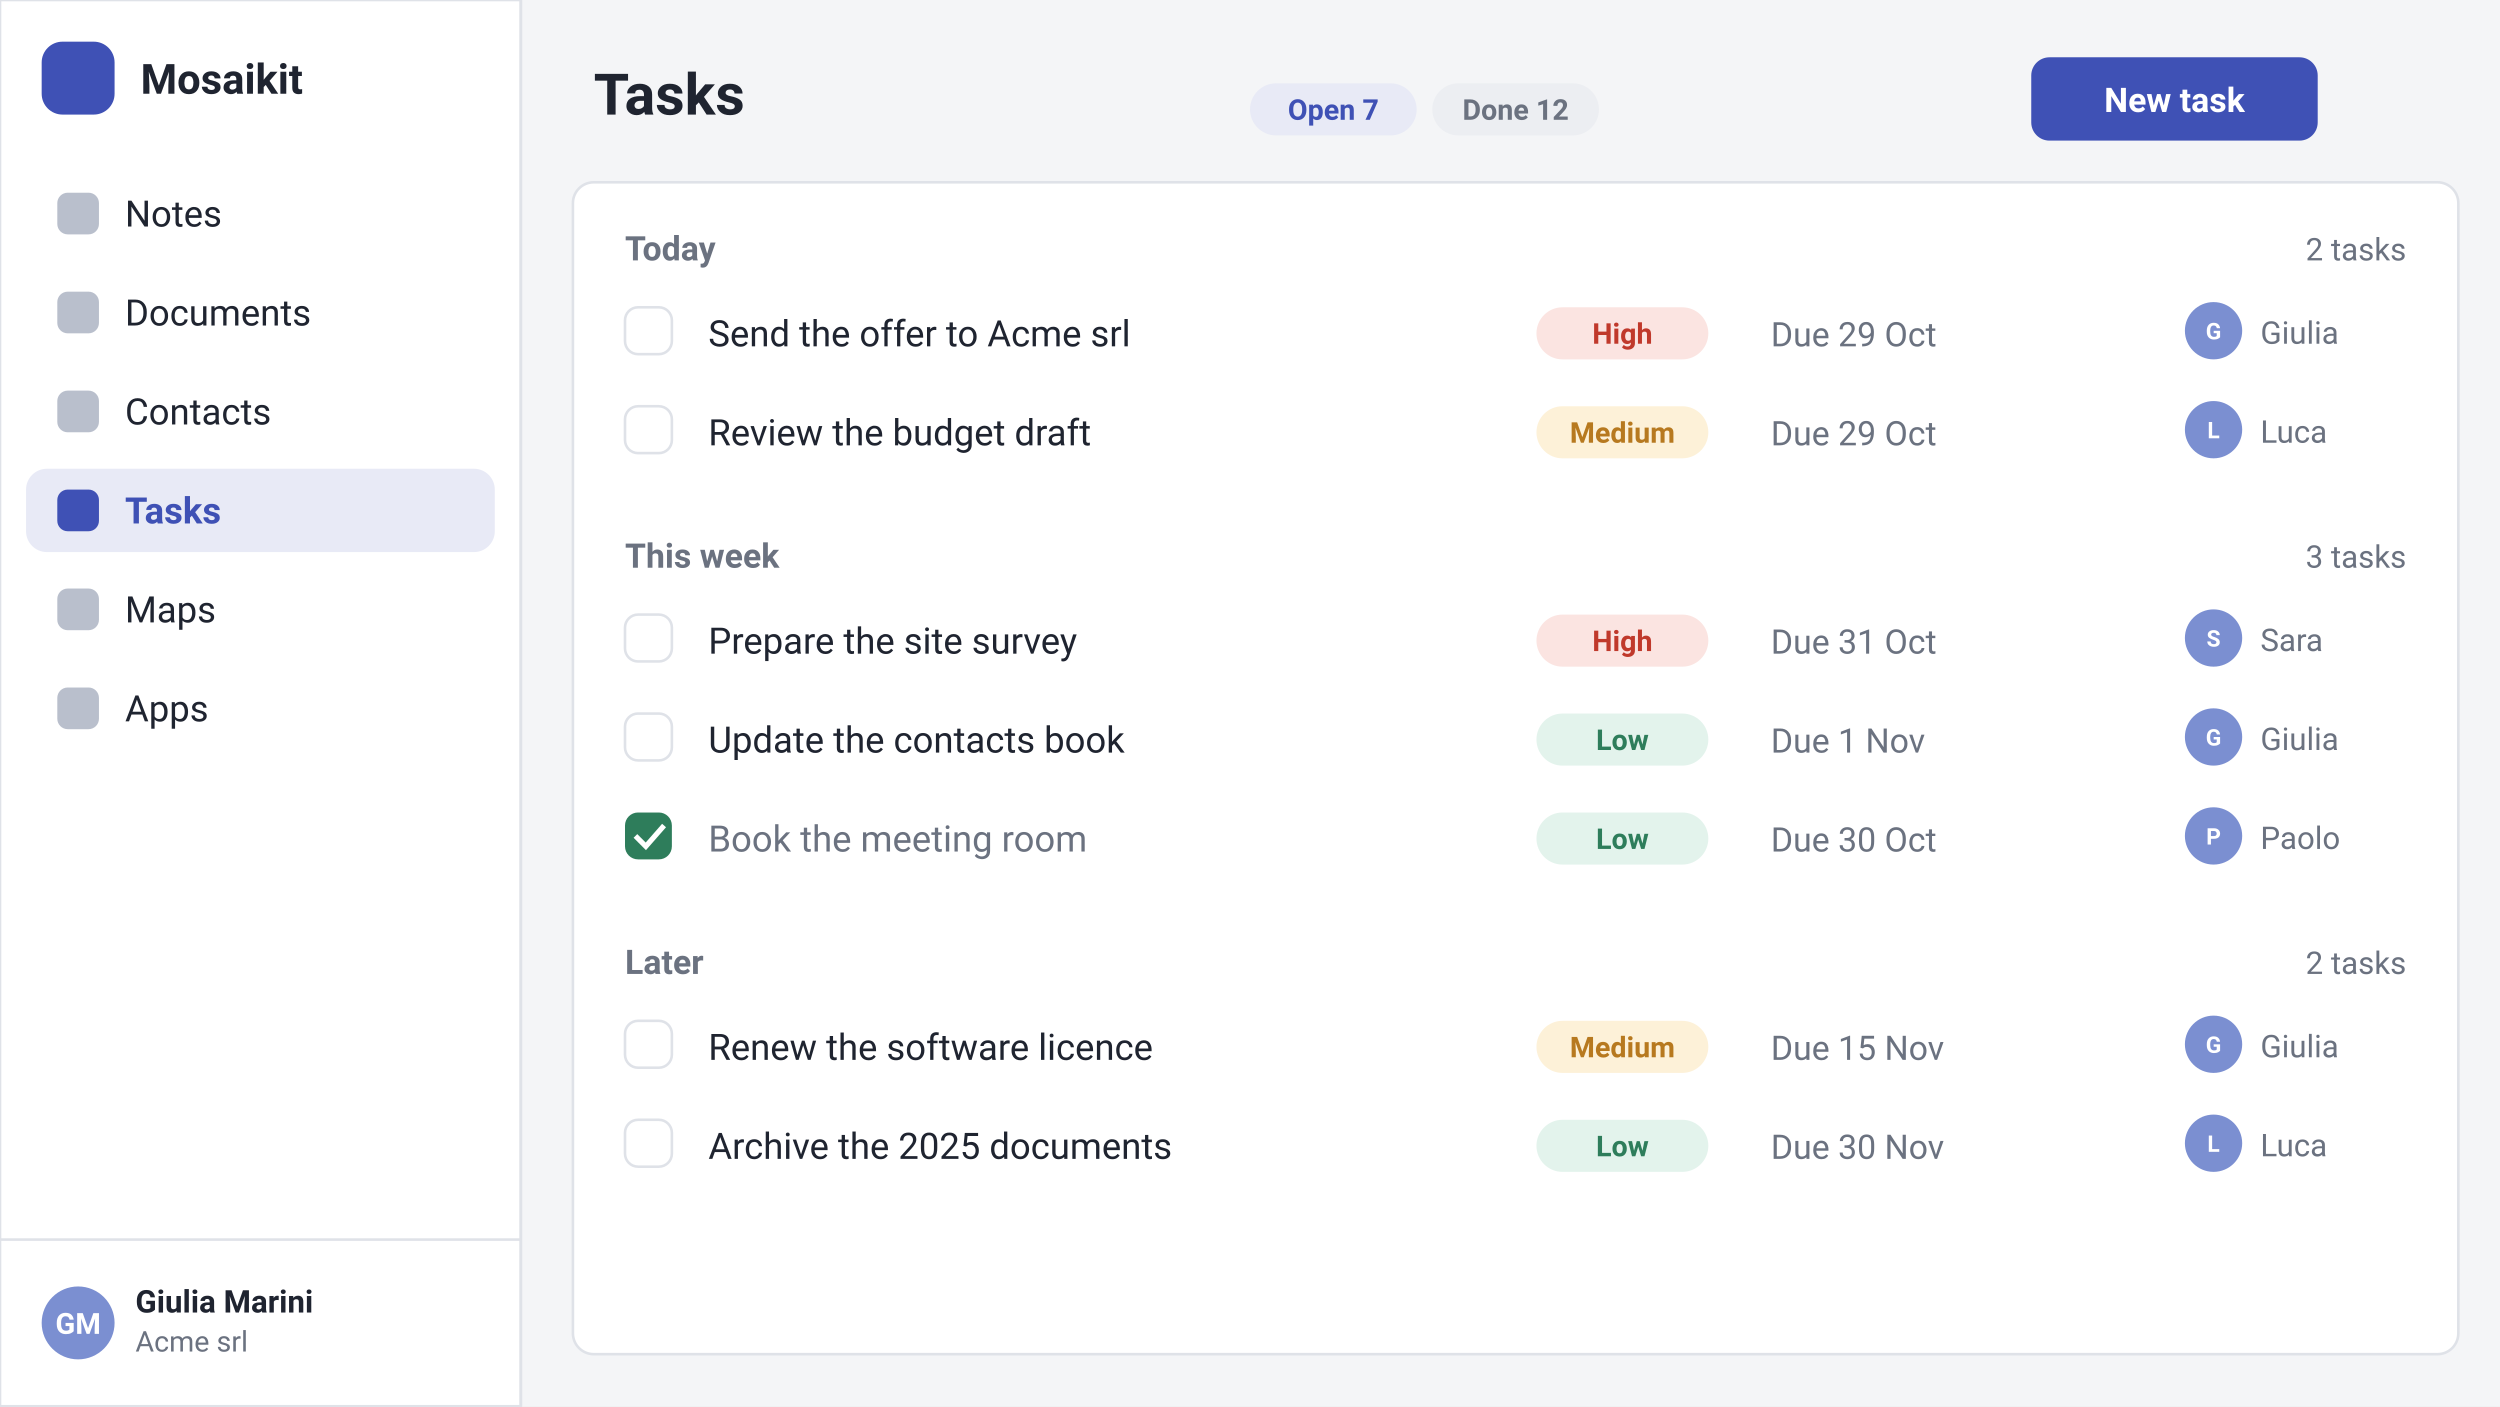
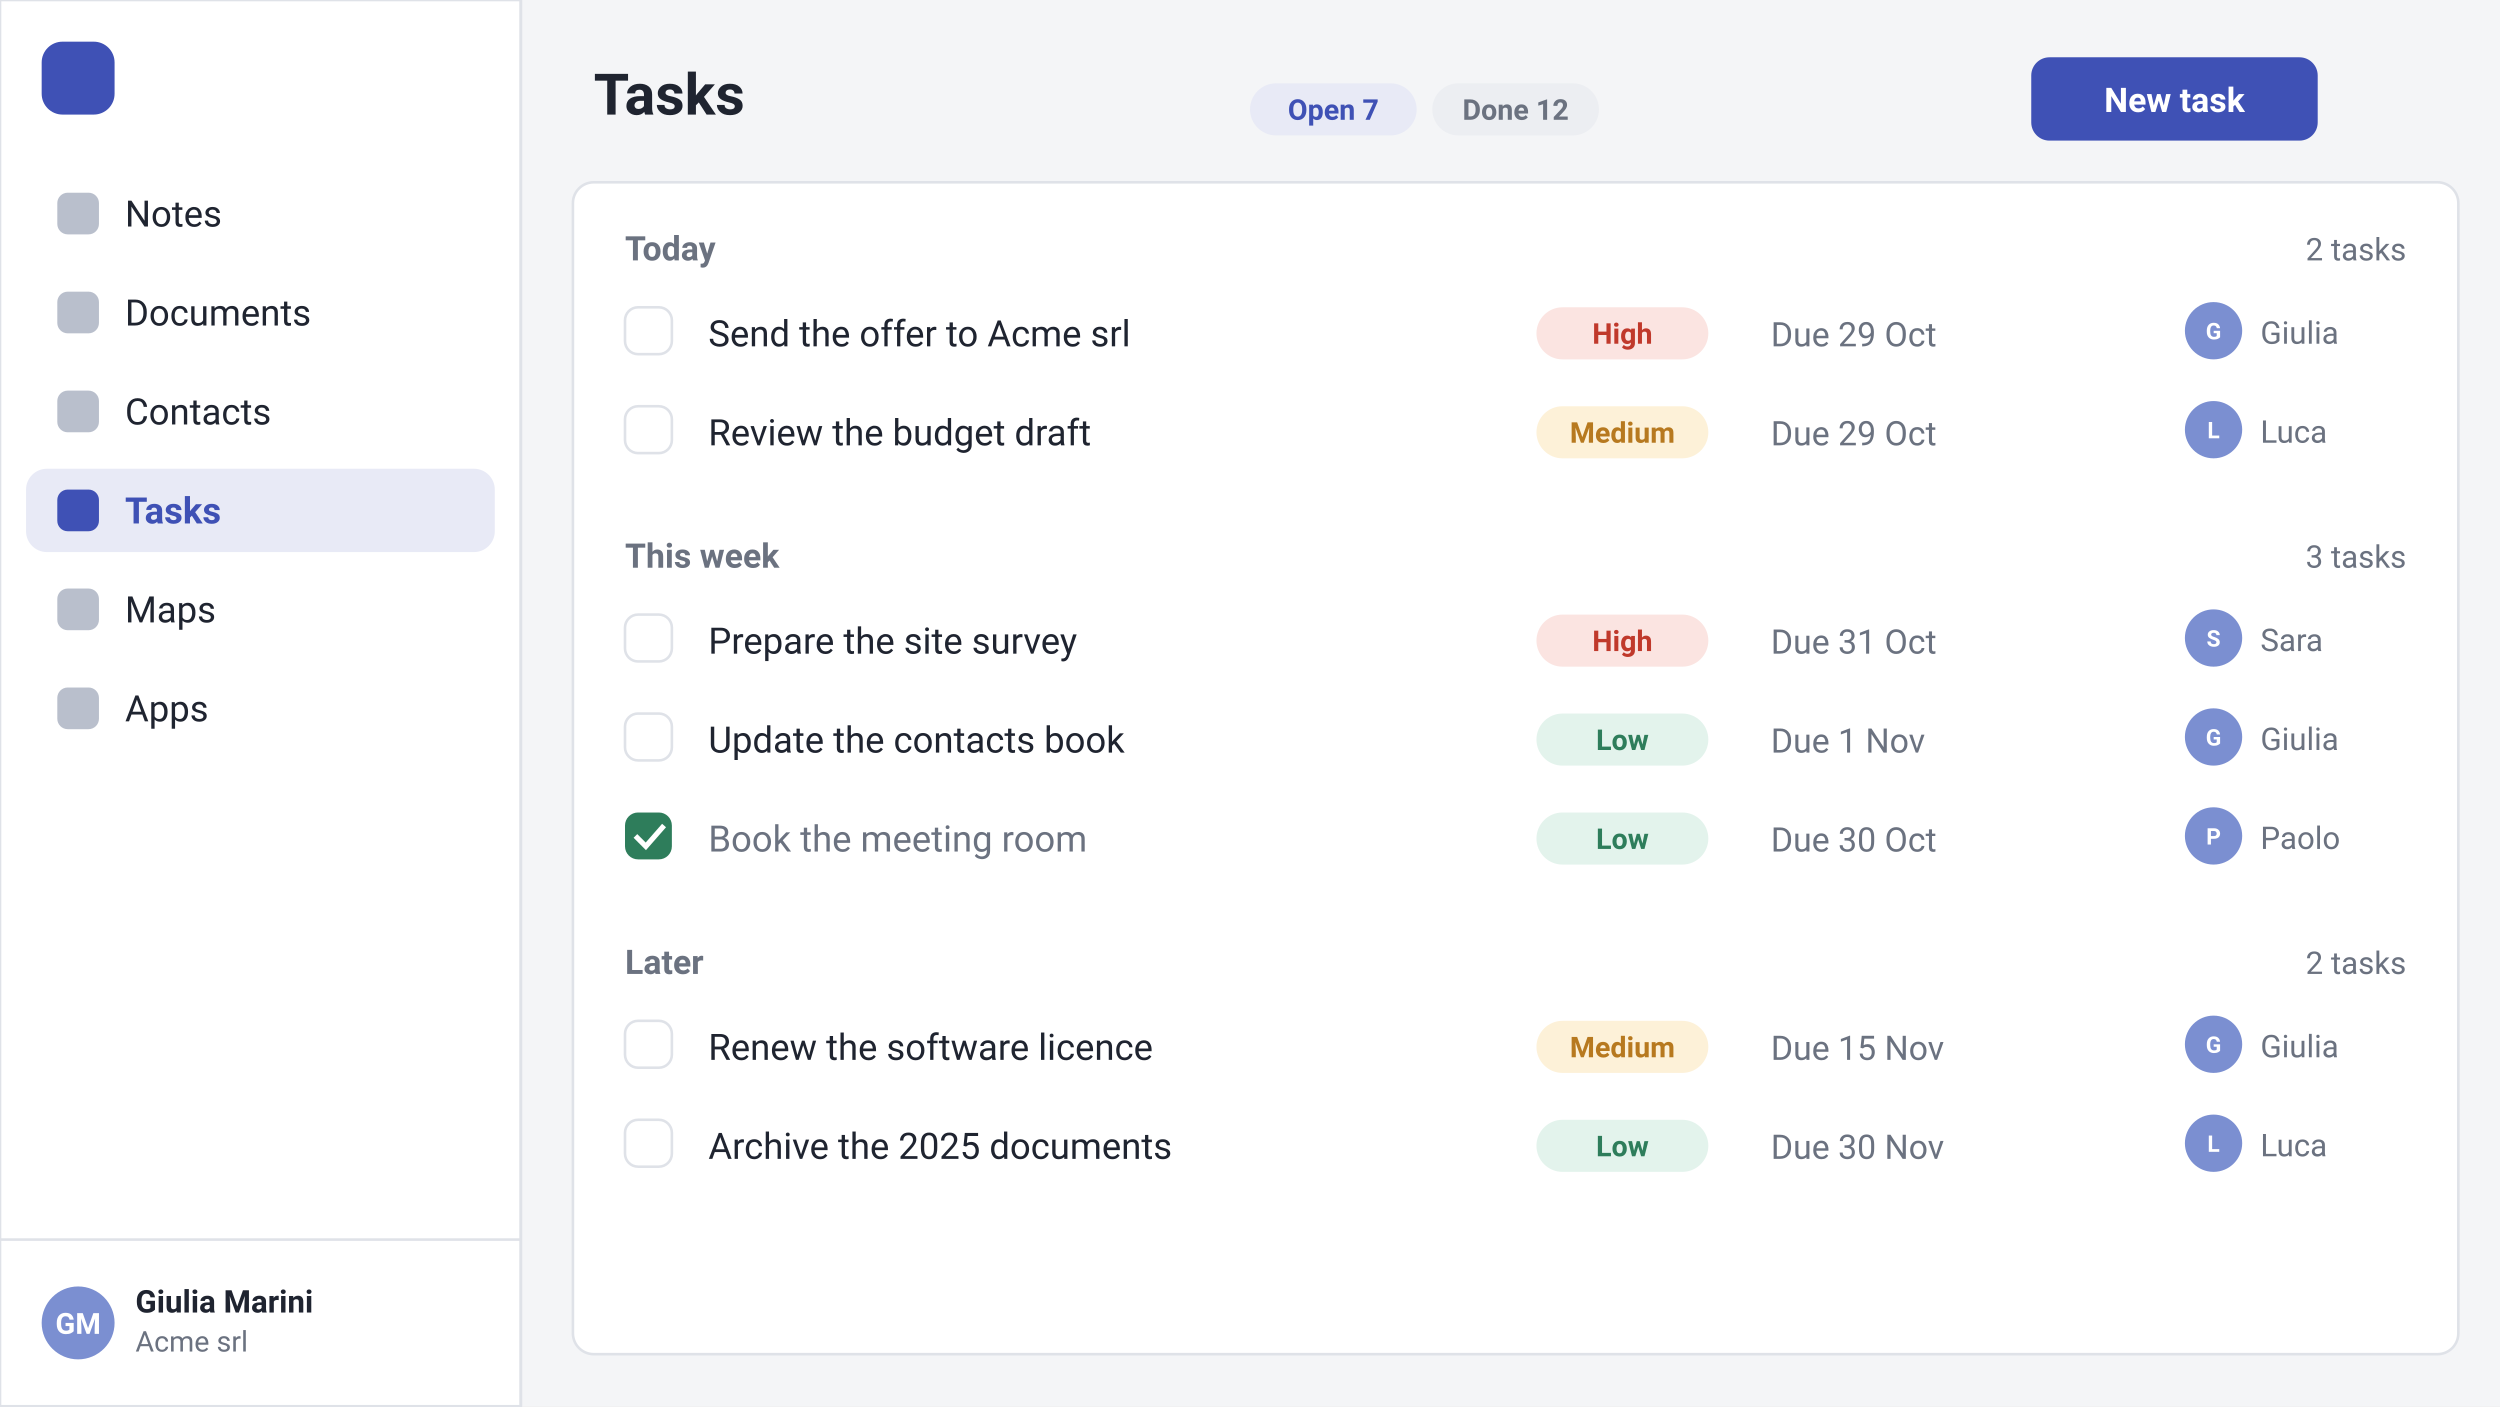
<svg xmlns="http://www.w3.org/2000/svg" viewBox="0 0 960 540" role="img" aria-label="Tasks: the list grouped by due date" font-family="Segoe UI, Roboto, Helvetica, Arial, sans-serif">
  <rect width="960" height="540" fill="#f4f5f7" />
  <rect x="0" y="0" width="200" height="540" rx="0" fill="#ffffff" stroke="#dfe2e8" />
  <rect x="16" y="16" width="28" height="28" rx="8" fill="#3f51b5" />
-   <text x="54" y="36" font-size="16" fill="#1f2430" font-weight="600">Mosaikit</text>
  <rect x="22" y="74" width="16" height="16" rx="4" fill="#b9bfcc" />
  <text x="48" y="87" font-size="14" fill="#1f2430">Notes</text>
  <rect x="22" y="112" width="16" height="16" rx="4" fill="#b9bfcc" />
  <text x="48" y="125" font-size="14" fill="#1f2430">Documents</text>
  <rect x="22" y="150" width="16" height="16" rx="4" fill="#b9bfcc" />
  <text x="48" y="163" font-size="14" fill="#1f2430">Contacts</text>
  <rect x="10" y="180" width="180" height="32" rx="8" fill="#e8eaf6" />
  <rect x="22" y="188" width="16" height="16" rx="4" fill="#3f51b5" />
  <text x="48" y="201" font-size="14" fill="#3f51b5" font-weight="600">Tasks</text>
  <rect x="22" y="226" width="16" height="16" rx="4" fill="#b9bfcc" />
  <text x="48" y="239" font-size="14" fill="#1f2430">Maps</text>
  <rect x="22" y="264" width="16" height="16" rx="4" fill="#b9bfcc" />
  <text x="48" y="277" font-size="14" fill="#1f2430">Apps</text>
  <line x1="0" y1="476" x2="200" y2="476" stroke="#dfe2e8" stroke-width="1" />
  <circle cx="30" cy="508" r="14" fill="#7b8fd1" />
  <text x="30" y="512.2" font-size="11.2" fill="#fff" font-weight="600" text-anchor="middle">GM</text>
  <text x="52" y="504" font-size="12" fill="#1f2430" font-weight="600">Giulia Marini</text>
  <text x="52" y="519" font-size="11" fill="#6b7280">Acme srl</text>
  <line x1="200" y1="0" x2="200" y2="540" stroke="#dfe2e8" stroke-width="1" />
  <text x="228" y="44" font-size="22" fill="#1f2430" font-weight="600">Tasks</text>
  <rect x="480" y="32" width="64" height="20" rx="10" fill="#e8eaf6" />
  <text x="512" y="46" font-size="11" fill="#3f51b5" font-weight="600" text-anchor="middle">Open 7</text>
  <rect x="550" y="32" width="64" height="20" rx="10" fill="#eceef2" />
  <text x="582" y="46" font-size="11" fill="#6b7280" font-weight="600" text-anchor="middle">Done 12</text>
  <rect x="780" y="22" width="110" height="32" rx="7" fill="#3f51b5" />
  <text x="835" y="43" font-size="13" fill="#fff" font-weight="600" text-anchor="middle">New task</text>
  <rect x="220" y="70" width="724" height="450" rx="8" fill="#ffffff" stroke="#dfe2e8" />
  <text x="240" y="100" font-size="13" fill="#6b7280" font-weight="600">Today</text>
  <text x="924" y="100" font-size="12" fill="#6b7280" text-anchor="end">2 tasks</text>
  <rect x="240" y="118" width="18" height="18" rx="5" fill="#fff" stroke="#dfe2e8" />
  <text x="272" y="133" font-size="14" fill="#1f2430">Send the offer to Acme srl</text>
  <rect x="590" y="118" width="66" height="20" rx="10" fill="#fbe4e1" />
  <text x="623" y="132" font-size="11" fill="#c0392b" font-weight="600" text-anchor="middle">High</text>
  <text x="680" y="133" font-size="13" fill="#6b7280">Due 29 Oct</text>
  <circle cx="850" cy="127" r="11" fill="#7b8fd1" />
  <text x="850" y="130.3" font-size="8.8" fill="#fff" font-weight="600" text-anchor="middle">G</text>
  <text x="868" y="132" font-size="12" fill="#6b7280">Giulia</text>
  <rect x="240" y="156" width="18" height="18" rx="5" fill="#fff" stroke="#dfe2e8" />
  <text x="272" y="171" font-size="14" fill="#1f2430">Review the budget draft</text>
  <rect x="590" y="156" width="66" height="20" rx="10" fill="#fdf1d8" />
  <text x="623" y="170" font-size="11" fill="#b7791f" font-weight="600" text-anchor="middle">Medium</text>
  <text x="680" y="171" font-size="13" fill="#6b7280">Due 29 Oct</text>
  <circle cx="850" cy="165" r="11" fill="#7b8fd1" />
  <text x="850" y="168.3" font-size="8.8" fill="#fff" font-weight="600" text-anchor="middle">L</text>
  <text x="868" y="170" font-size="12" fill="#6b7280">Luca</text>
  <text x="240" y="218" font-size="13" fill="#6b7280" font-weight="600">This week</text>
  <text x="924" y="218" font-size="12" fill="#6b7280" text-anchor="end">3 tasks</text>
  <rect x="240" y="236" width="18" height="18" rx="5" fill="#fff" stroke="#dfe2e8" />
  <text x="272" y="251" font-size="14" fill="#1f2430">Prepare the site survey</text>
  <rect x="590" y="236" width="66" height="20" rx="10" fill="#fbe4e1" />
  <text x="623" y="250" font-size="11" fill="#c0392b" font-weight="600" text-anchor="middle">High</text>
  <text x="680" y="251" font-size="13" fill="#6b7280">Due 31 Oct</text>
  <circle cx="850" cy="245" r="11" fill="#7b8fd1" />
  <text x="850" y="248.3" font-size="8.8" fill="#fff" font-weight="600" text-anchor="middle">S</text>
  <text x="868" y="250" font-size="12" fill="#6b7280">Sara</text>
  <rect x="240" y="274" width="18" height="18" rx="5" fill="#fff" stroke="#dfe2e8" />
  <text x="272" y="289" font-size="14" fill="#1f2430">Update the contacts book</text>
  <rect x="590" y="274" width="66" height="20" rx="10" fill="#e3f3ec" />
  <text x="623" y="288" font-size="11" fill="#2e7d5b" font-weight="600" text-anchor="middle">Low</text>
  <text x="680" y="289" font-size="13" fill="#6b7280">Due 1 Nov</text>
  <circle cx="850" cy="283" r="11" fill="#7b8fd1" />
  <text x="850" y="286.3" font-size="8.8" fill="#fff" font-weight="600" text-anchor="middle">G</text>
  <text x="868" y="288" font-size="12" fill="#6b7280">Giulia</text>
  <rect x="240" y="312" width="18" height="18" rx="5" fill="#2e7d5b" />
  <path d="M244 321l4 4 7-8" stroke="#fff" stroke-width="2" fill="none" />
  <text x="272" y="327" font-size="14" fill="#6b7280">Book the meeting room</text>
  <rect x="590" y="312" width="66" height="20" rx="10" fill="#e3f3ec" />
  <text x="623" y="326" font-size="11" fill="#2e7d5b" font-weight="600" text-anchor="middle">Low</text>
  <text x="680" y="327" font-size="13" fill="#6b7280">Due 30 Oct</text>
  <circle cx="850" cy="321" r="11" fill="#7b8fd1" />
  <text x="850" y="324.3" font-size="8.8" fill="#fff" font-weight="600" text-anchor="middle">P</text>
  <text x="868" y="326" font-size="12" fill="#6b7280">Paolo</text>
  <text x="240" y="374" font-size="13" fill="#6b7280" font-weight="600">Later</text>
  <text x="924" y="374" font-size="12" fill="#6b7280" text-anchor="end">2 tasks</text>
  <rect x="240" y="392" width="18" height="18" rx="5" fill="#fff" stroke="#dfe2e8" />
  <text x="272" y="407" font-size="14" fill="#1f2430">Renew the software licence</text>
  <rect x="590" y="392" width="66" height="20" rx="10" fill="#fdf1d8" />
  <text x="623" y="406" font-size="11" fill="#b7791f" font-weight="600" text-anchor="middle">Medium</text>
  <text x="680" y="407" font-size="13" fill="#6b7280">Due 15 Nov</text>
  <circle cx="850" cy="401" r="11" fill="#7b8fd1" />
  <text x="850" y="404.3" font-size="8.8" fill="#fff" font-weight="600" text-anchor="middle">G</text>
  <text x="868" y="406" font-size="12" fill="#6b7280">Giulia</text>
  <rect x="240" y="430" width="18" height="18" rx="5" fill="#fff" stroke="#dfe2e8" />
  <text x="272" y="445" font-size="14" fill="#1f2430">Archive the 2025 documents</text>
  <rect x="590" y="430" width="66" height="20" rx="10" fill="#e3f3ec" />
  <text x="623" y="444" font-size="11" fill="#2e7d5b" font-weight="600" text-anchor="middle">Low</text>
  <text x="680" y="445" font-size="13" fill="#6b7280">Due 30 Nov</text>
  <circle cx="850" cy="439" r="11" fill="#7b8fd1" />
  <text x="850" y="442.3" font-size="8.8" fill="#fff" font-weight="600" text-anchor="middle">L</text>
  <text x="868" y="444" font-size="12" fill="#6b7280">Luca</text>
</svg>
